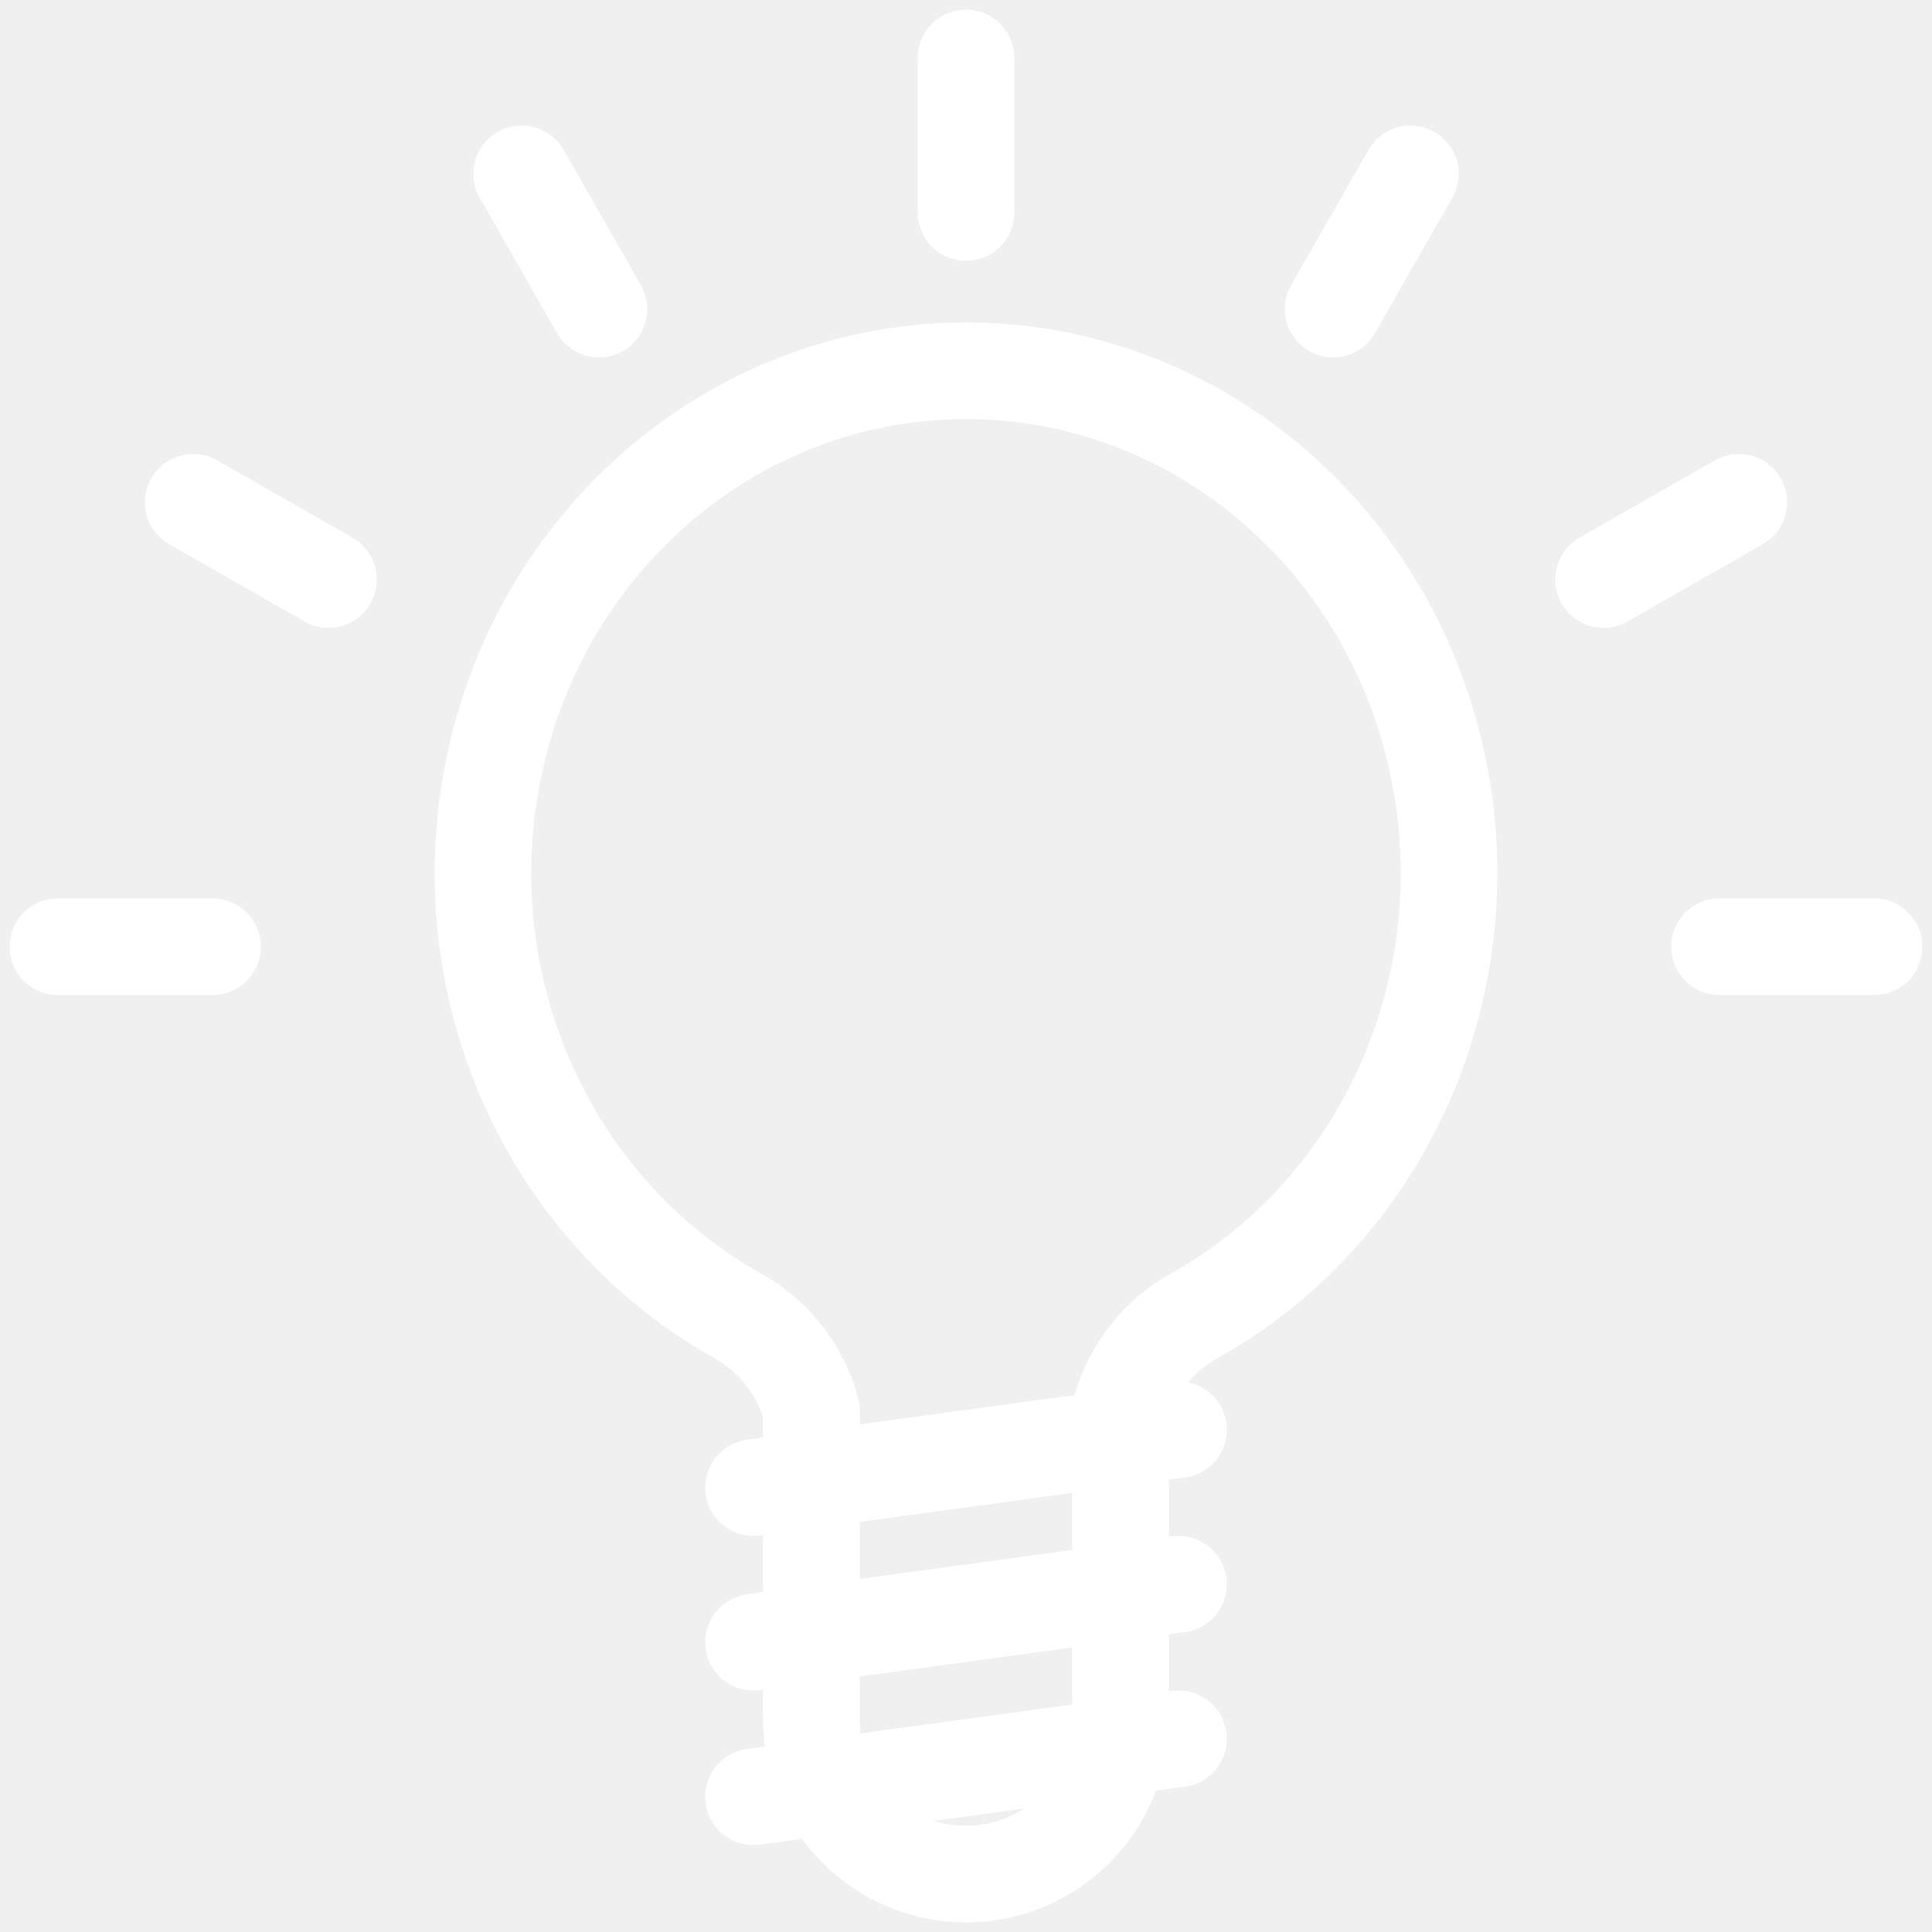
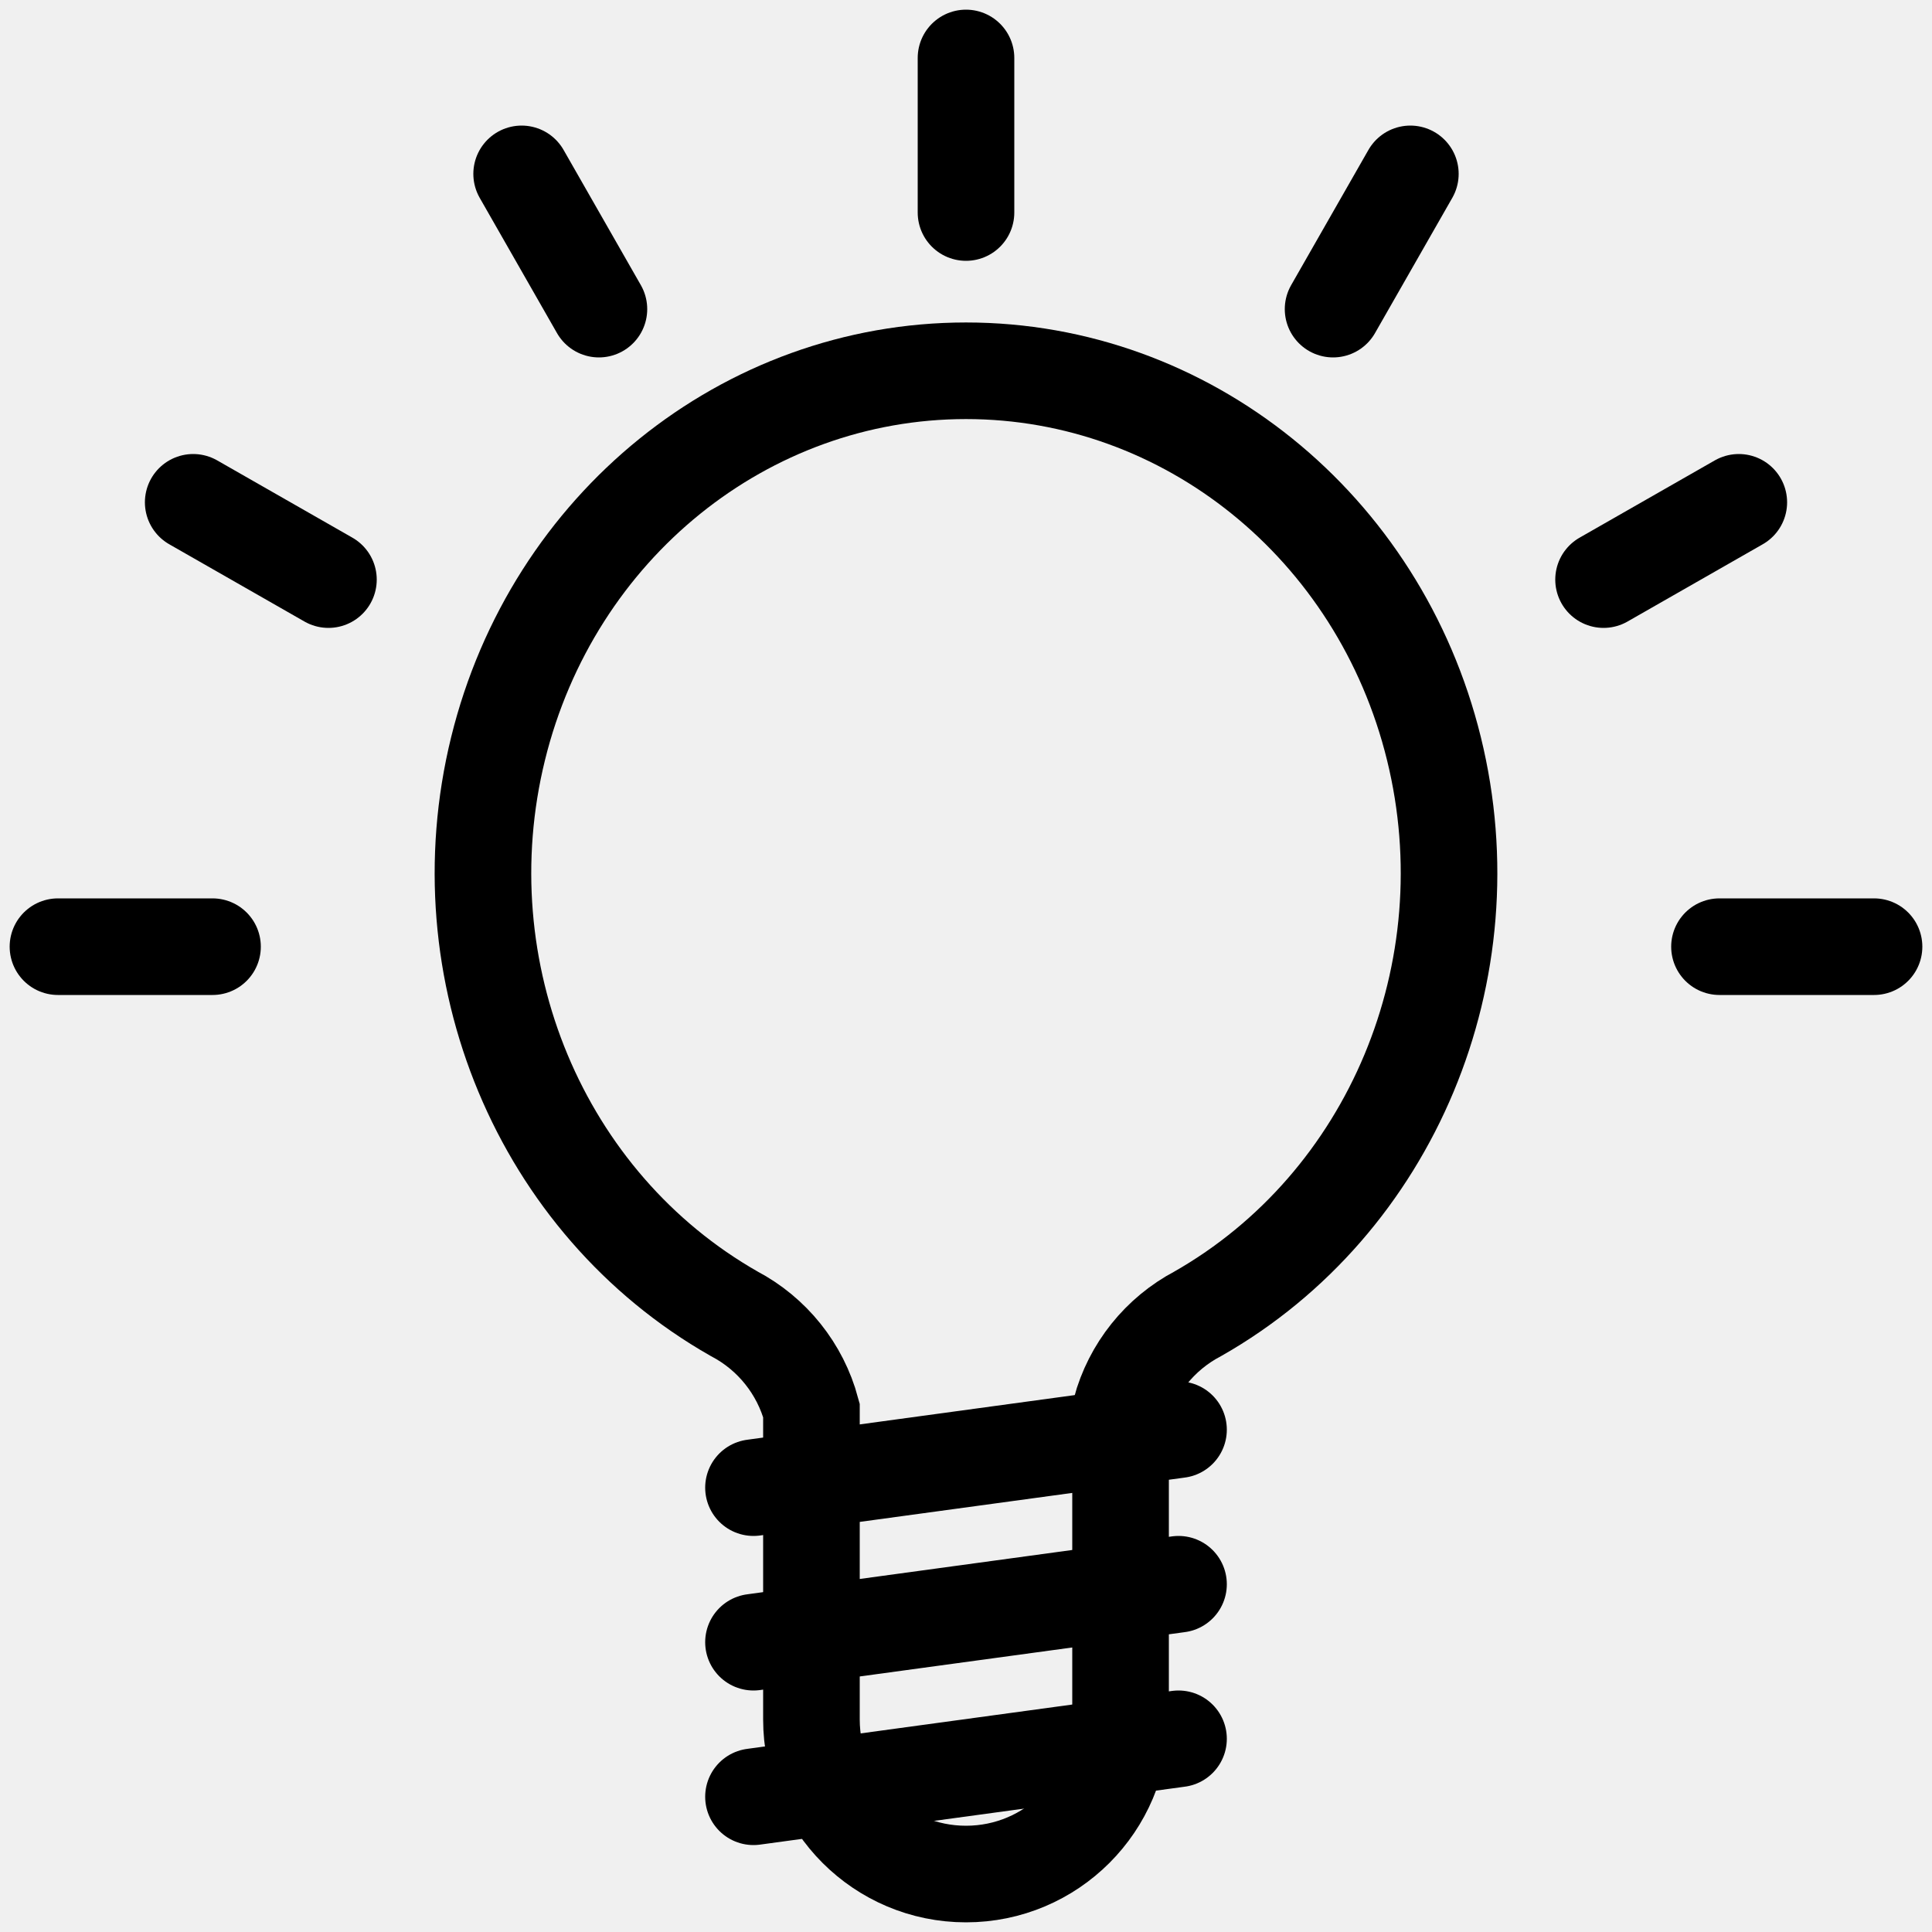
- <svg xmlns="http://www.w3.org/2000/svg" viewBox="0 0 100 100" stroke="#fff" stroke-width="5" stroke-linecap="round" fill="none">
+ <svg xmlns="http://www.w3.org/2000/svg" viewBox="0 0 100 100" stroke="#000" stroke-width="5" stroke-linecap="round" fill="none">
  <g transform-origin="50 50">
    <path fill="none" d="       M 50 97       a 8 8 0 0 1 -8 -8       v -16       a 8 8 0 0 0 -4 -5       a 25 26 0 1 1 24 0       a 8 8 0 0 0 -4 5       v 16       a 8 8 0 0 1 -8 8       z       " />
    <line x1="39" y1="77" x2="61" y2="74" />
    <line x1="39" y1="85" x2="61" y2="82" />
    <line x1="39" y1="93" x2="61" y2="90" />
    <line x1="3" y1="49" x2="11" y2="49" />
    <line x1="10" y1="26" x2="17" y2="30" />
    <line x1="27" y1="9" x2="31" y2="16" />
    <line x1="50" y1="3" x2="50" y2="11" />
    <line x1="73" y1="9" x2="69" y2="16" />
    <line x1="90" y1="26" x2="83" y2="30" />
    <line x1="97" y1="49" x2="89" y2="49" />
  </g>
</svg>
